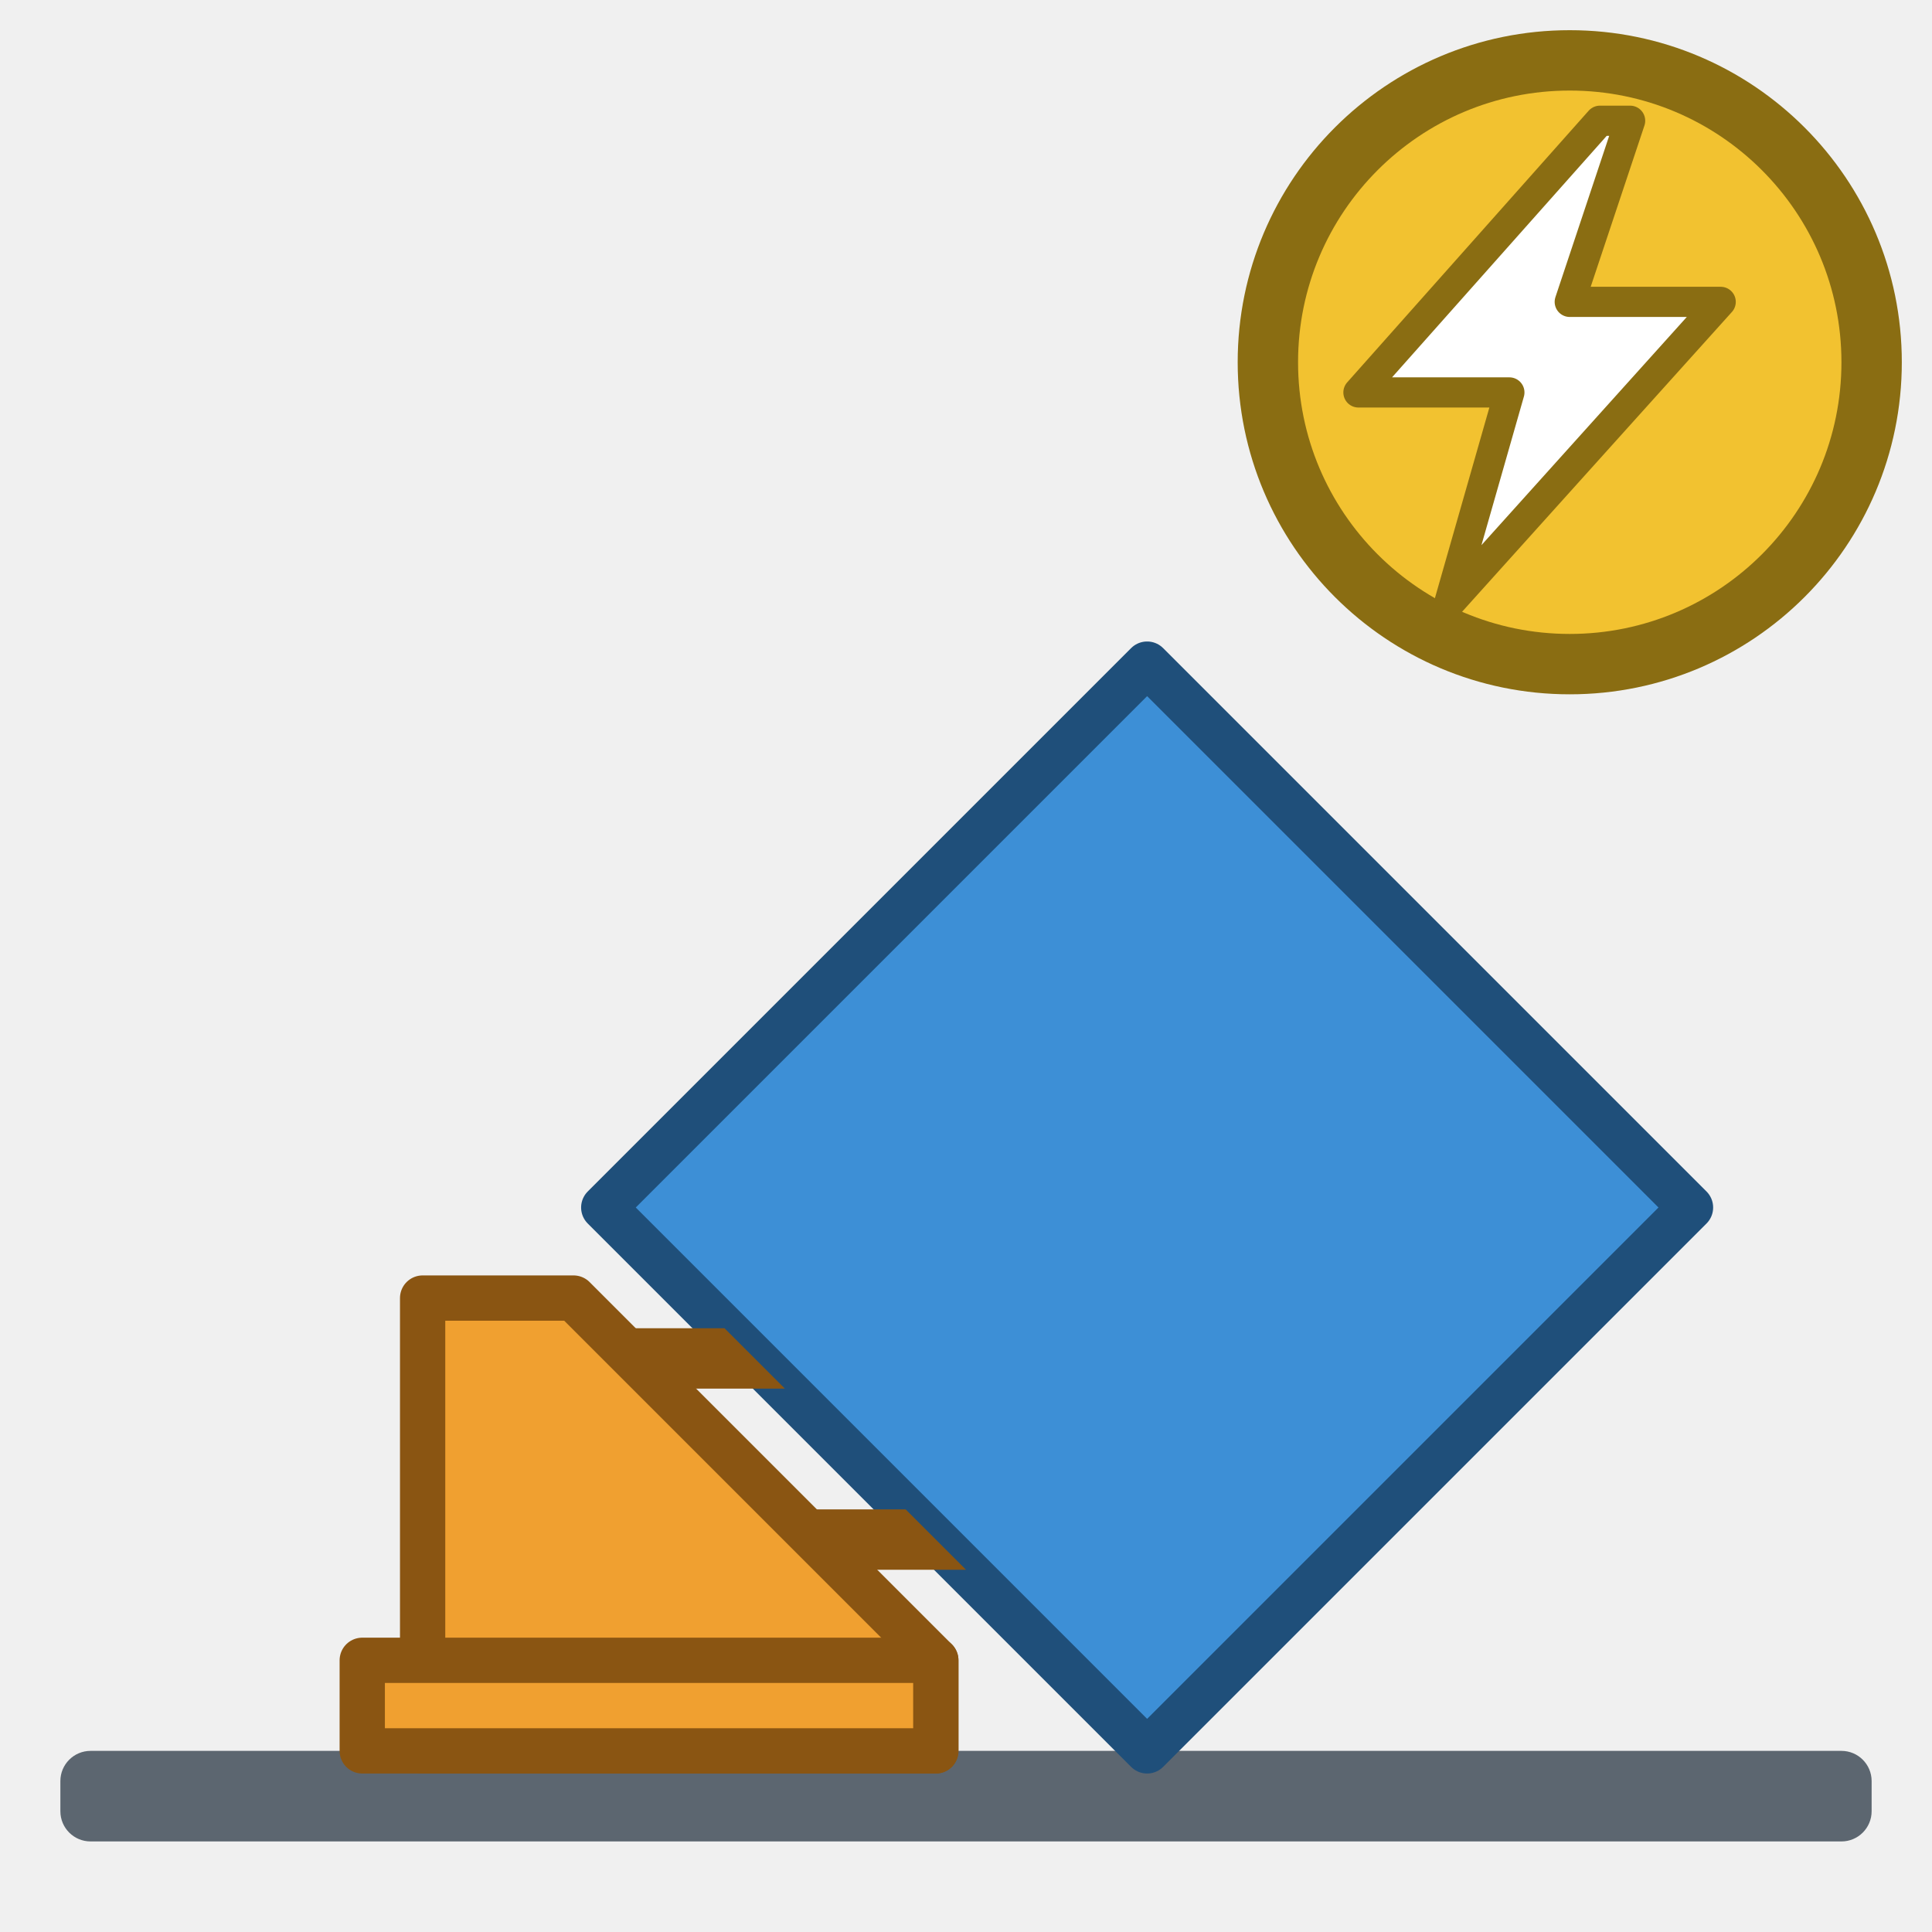
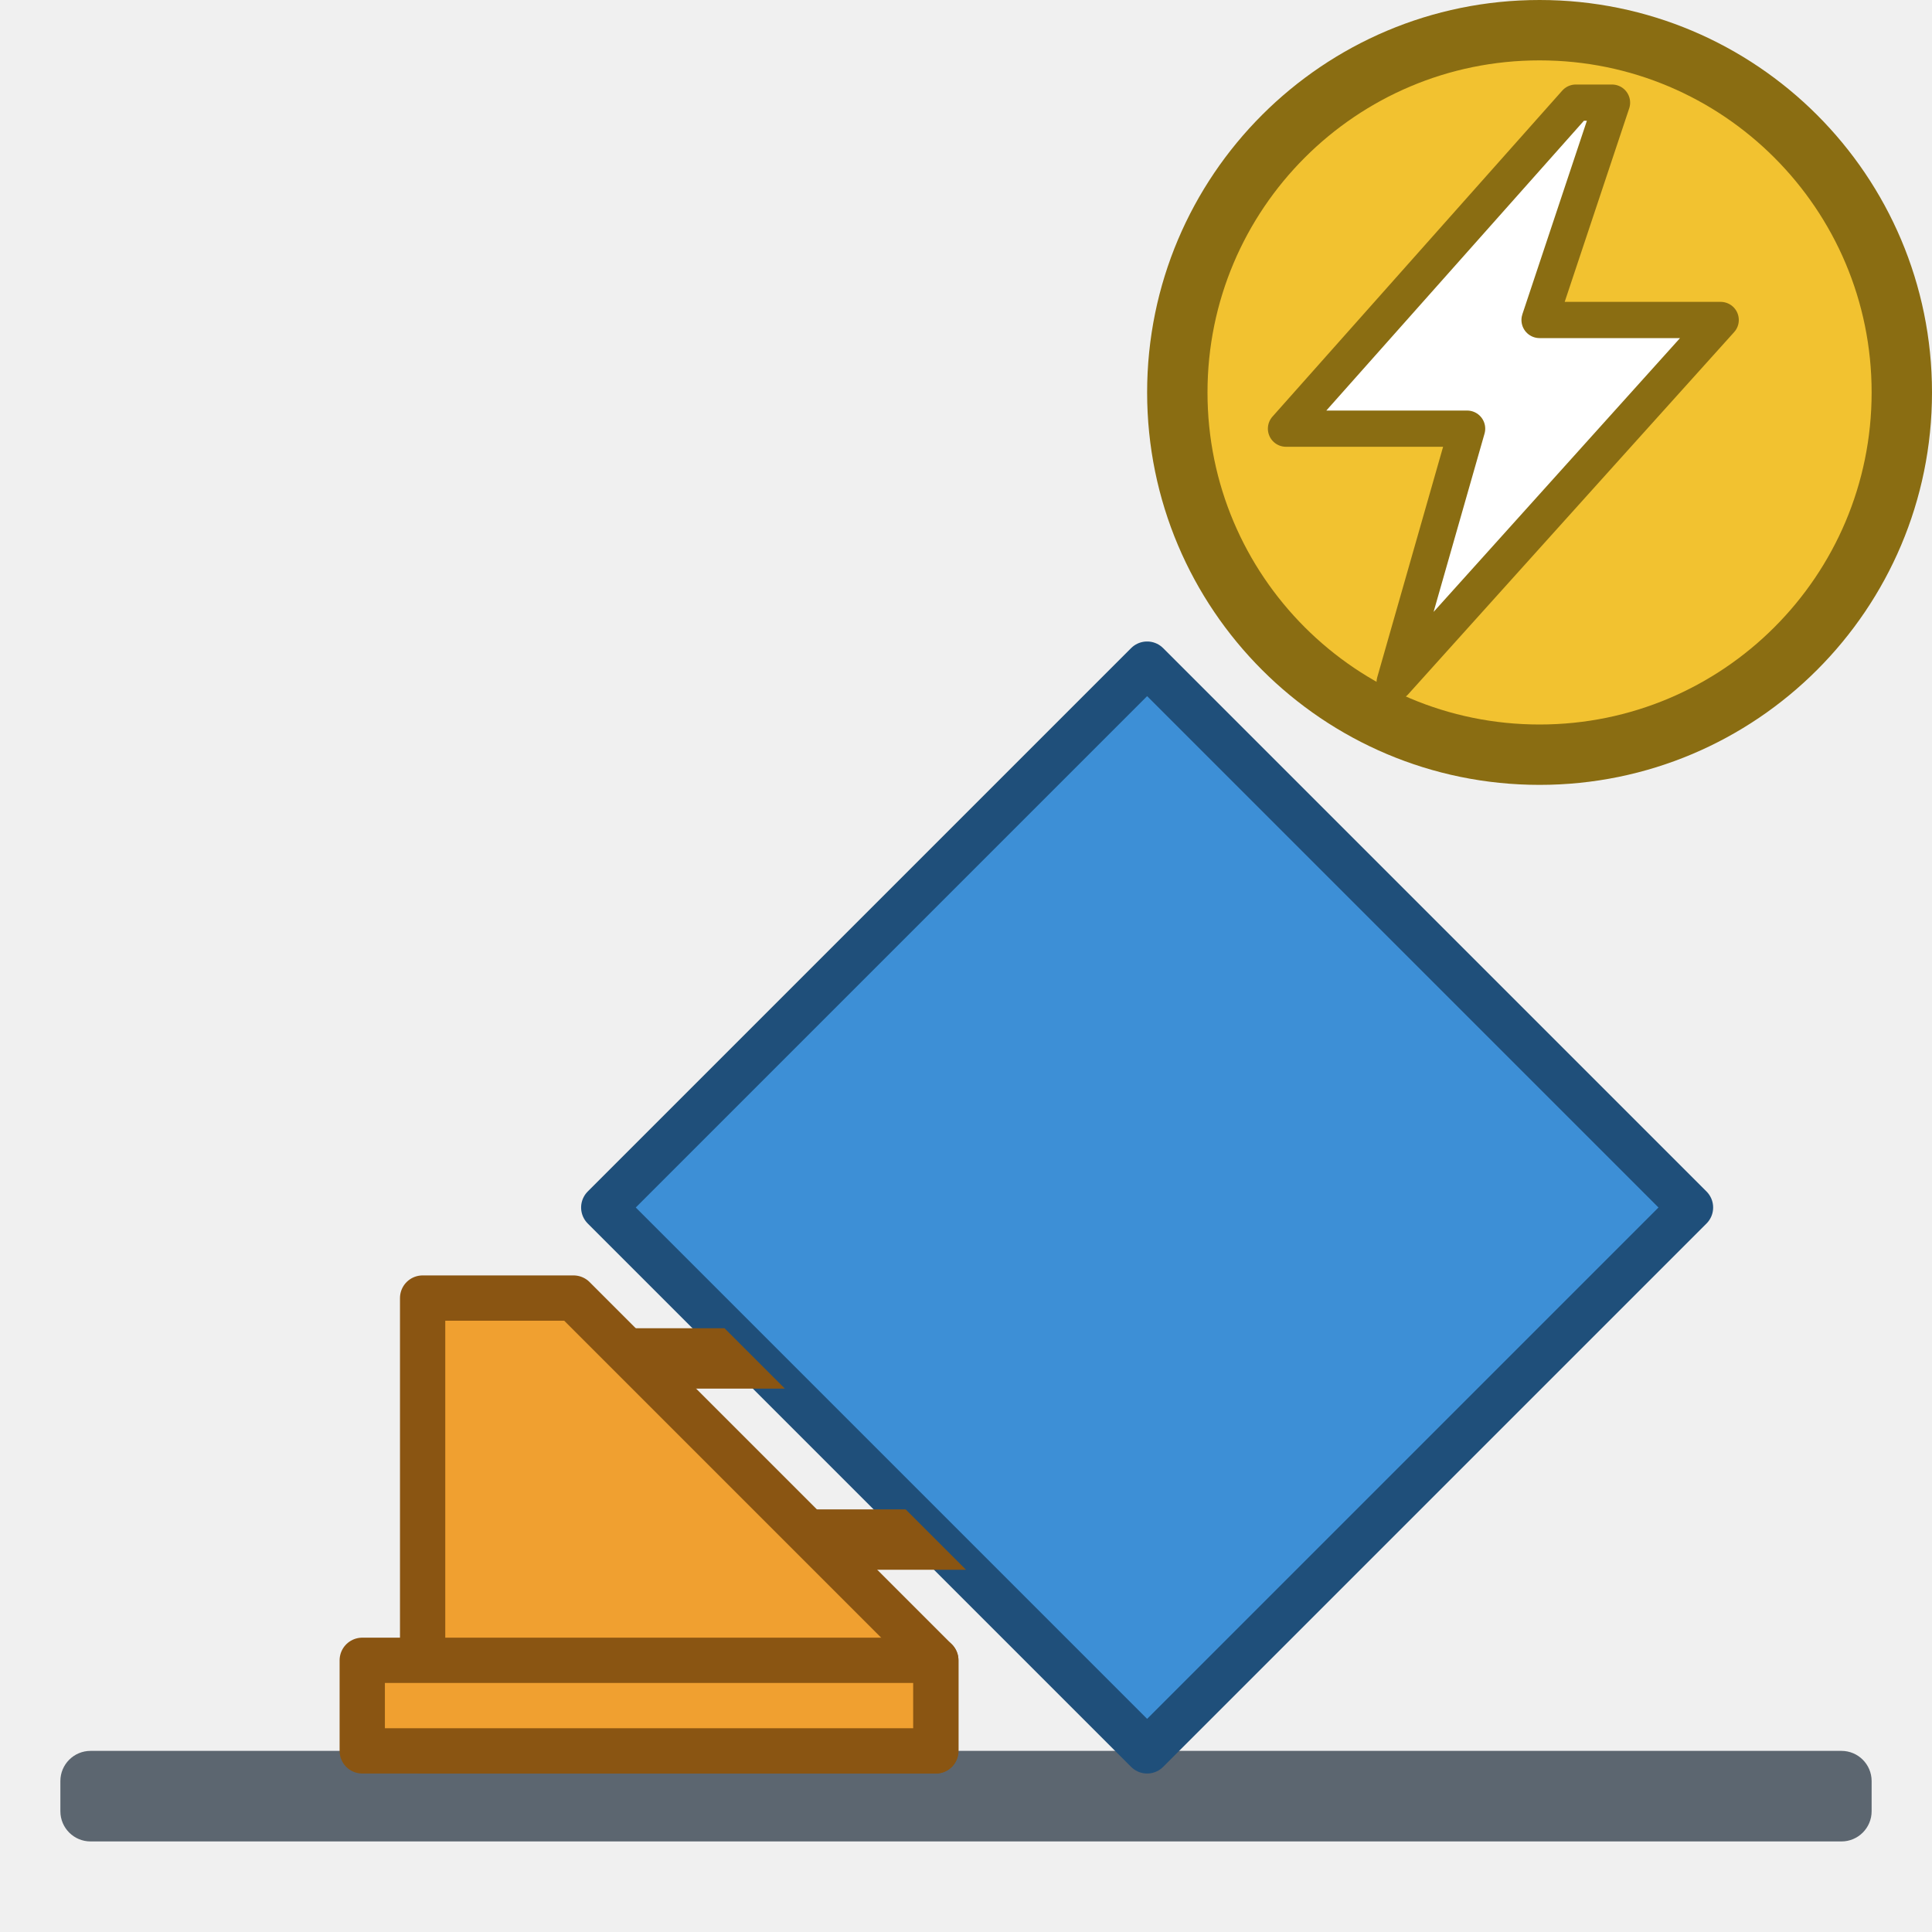
<svg xmlns="http://www.w3.org/2000/svg" width="64" height="64" viewBox="0 0 64 64">
  <rect x="2.0" y="58.0" width="60.0" height="3.0" rx="1" fill="#5c6670" />
  <polygon points="38.0,58.0 20.0,40.0 38.0,22.0 56.0,40.0" fill="#3d8fd6" stroke="#1f4f7a" stroke-width="1.5" stroke-linejoin="round" />
  <polygon points="14.0,58.0 31.0,58.0 31.0,55.0 19.0,43.0 14.0,43.0" fill="#f0a030" stroke="#8a5512" stroke-width="1.5" stroke-linejoin="round" />
  <polygon points="12.0,55.0 31.0,55.0 31.0,58.0 12.0,58.0" fill="#f0a030" stroke="#8a5512" stroke-width="1.5" stroke-linejoin="round" />
  <polygon points="26.0,50.0 30.0,50.0 32.0,52.0 28.0,52.0" fill="#8a5512" />
  <polygon points="20.0,44.0 24.0,44.0 26.0,46.0 22.0,46.0" fill="#8a5512" />
-   <circle cx="52" cy="12" r="10" fill="#f2c230" stroke="#8a6d12" stroke-width="2" />
-   <polygon points="53,4 45,13 50,13 48,20 57,10 52,10 54,4" fill="#ffffff" stroke="#8a6d12" stroke-width="1" stroke-linejoin="round" />
+   <circle cx="51" cy="13" r="12" fill="#f2c230" stroke="#8a6d12" stroke-width="2" />
+   <g transform="translate(51,13) scale(1.2)">
+     <polygon points="1,-8 -7,1 -2,1 -4,8 5,-2 0,-2 2,-8" fill="#ffffff" stroke="#8a6d12" stroke-width="1" stroke-linejoin="round" />
+   </g>
</svg>
